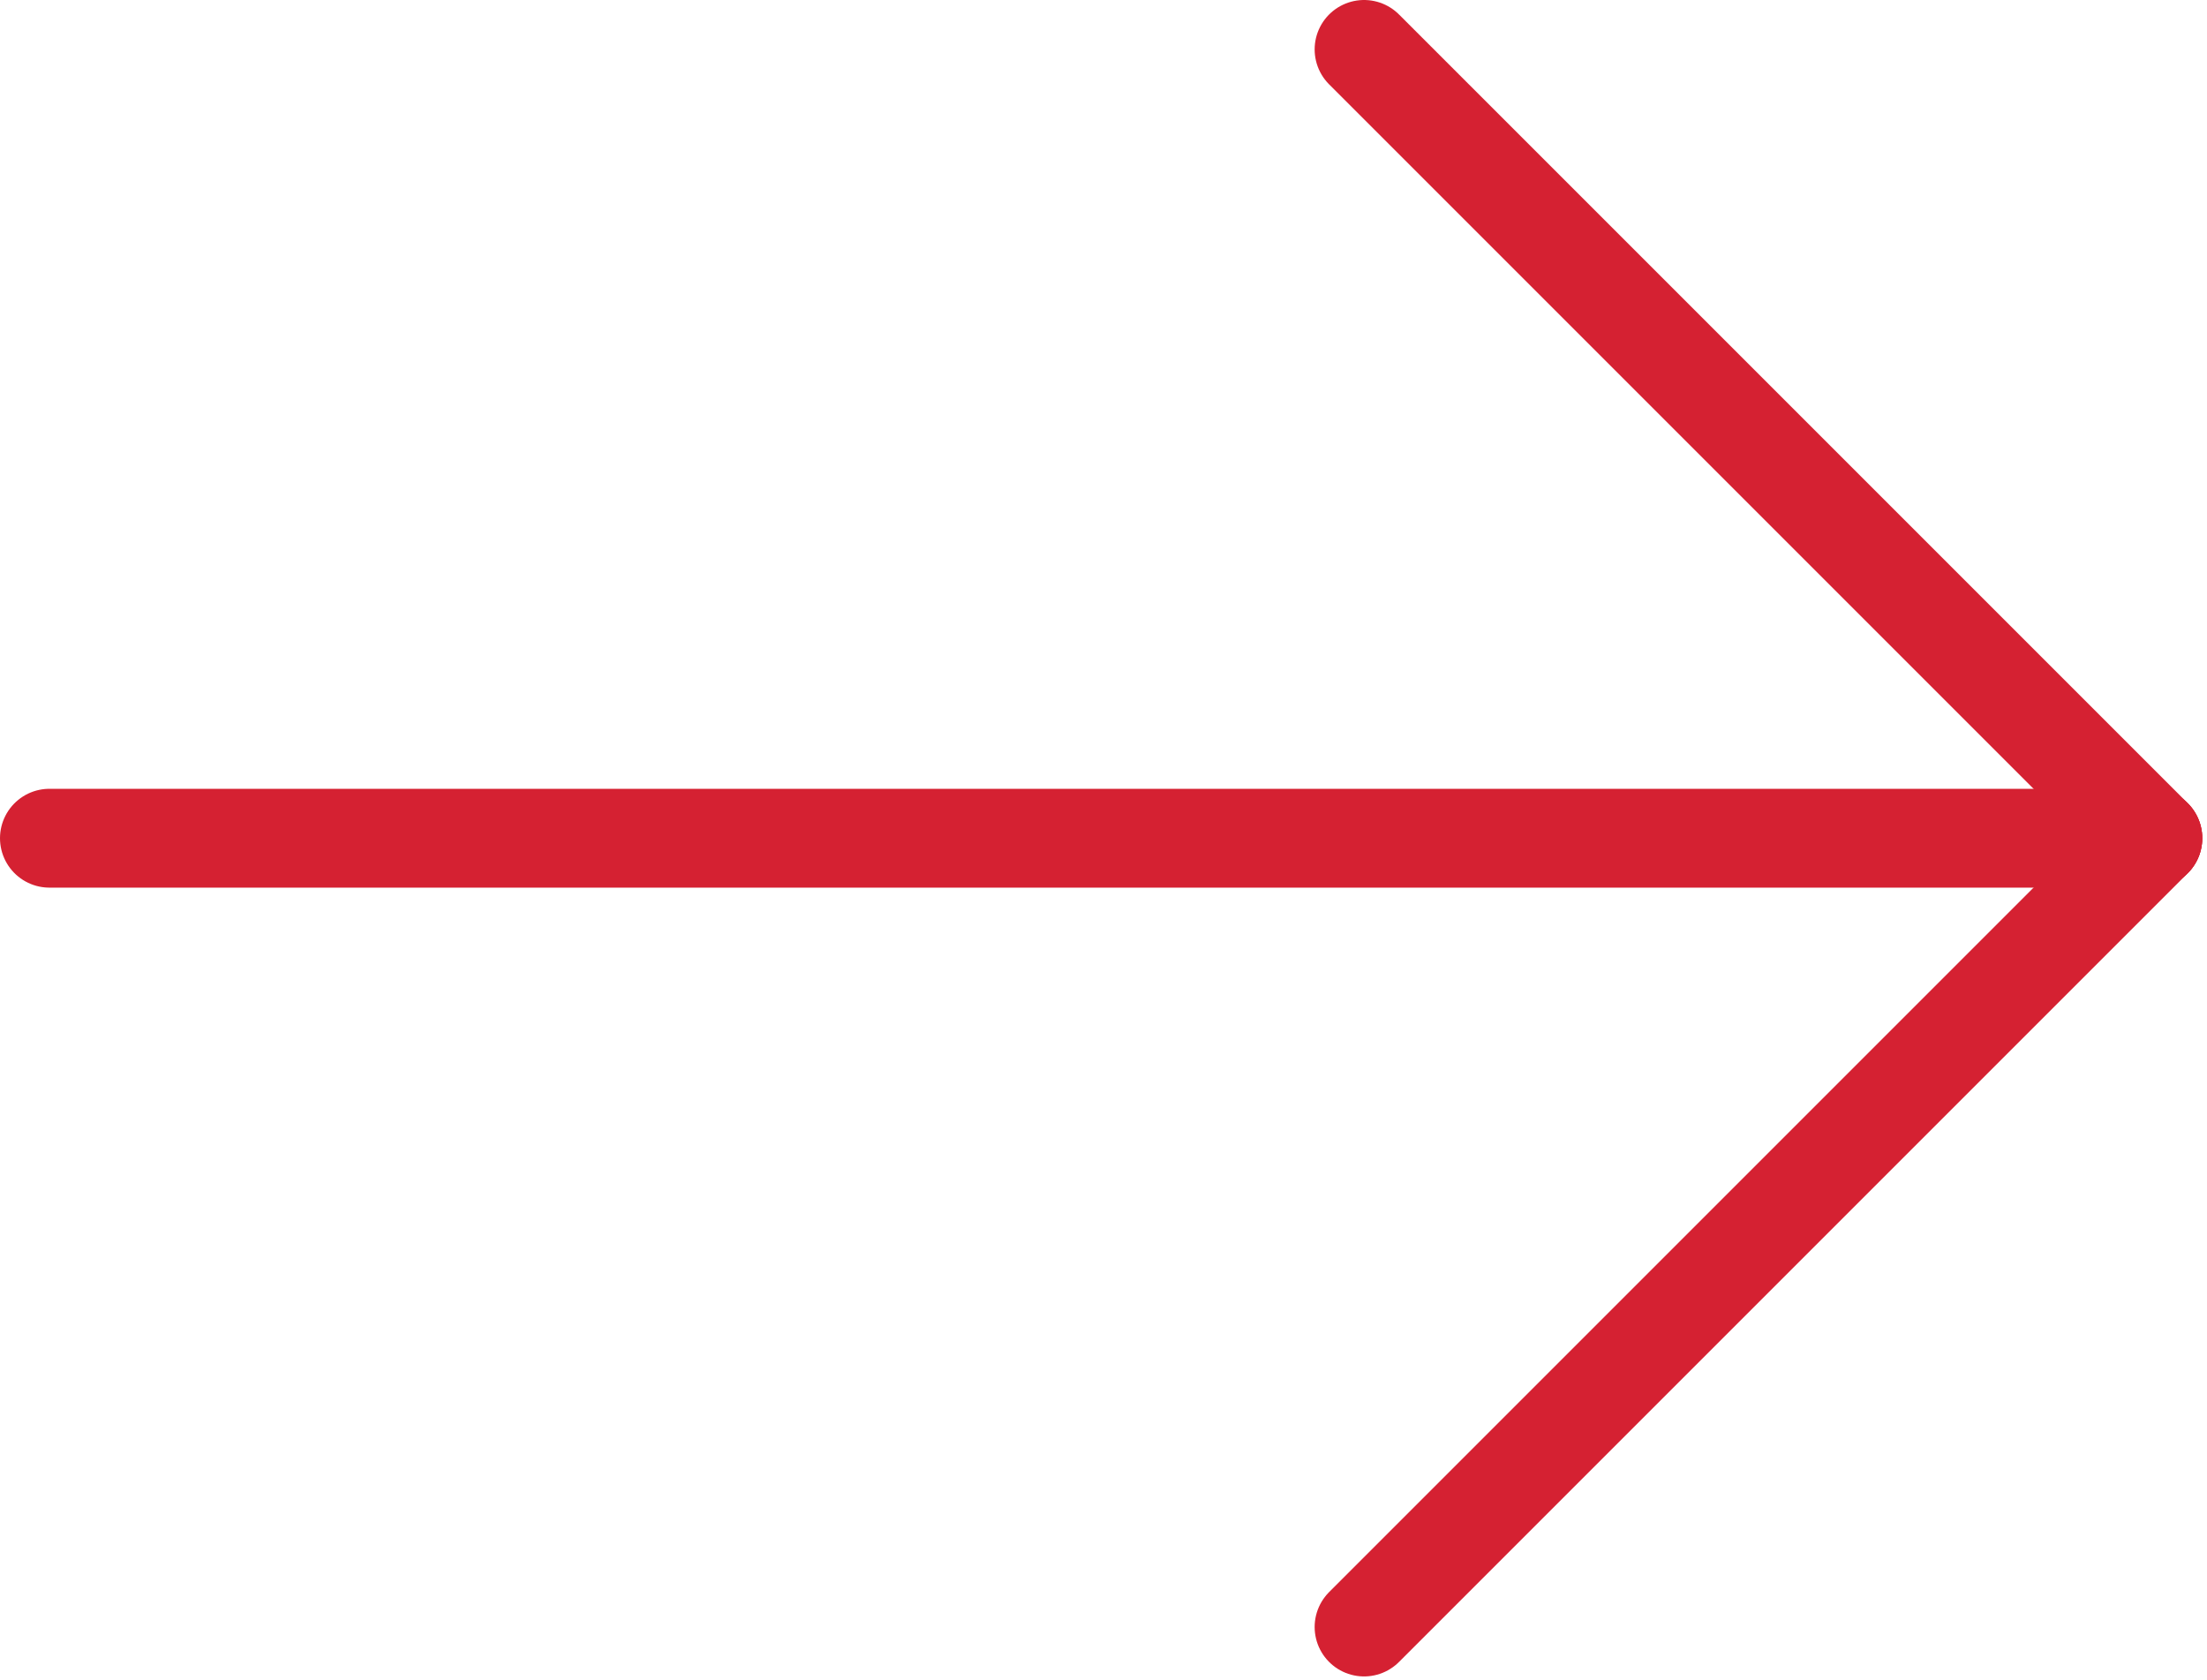
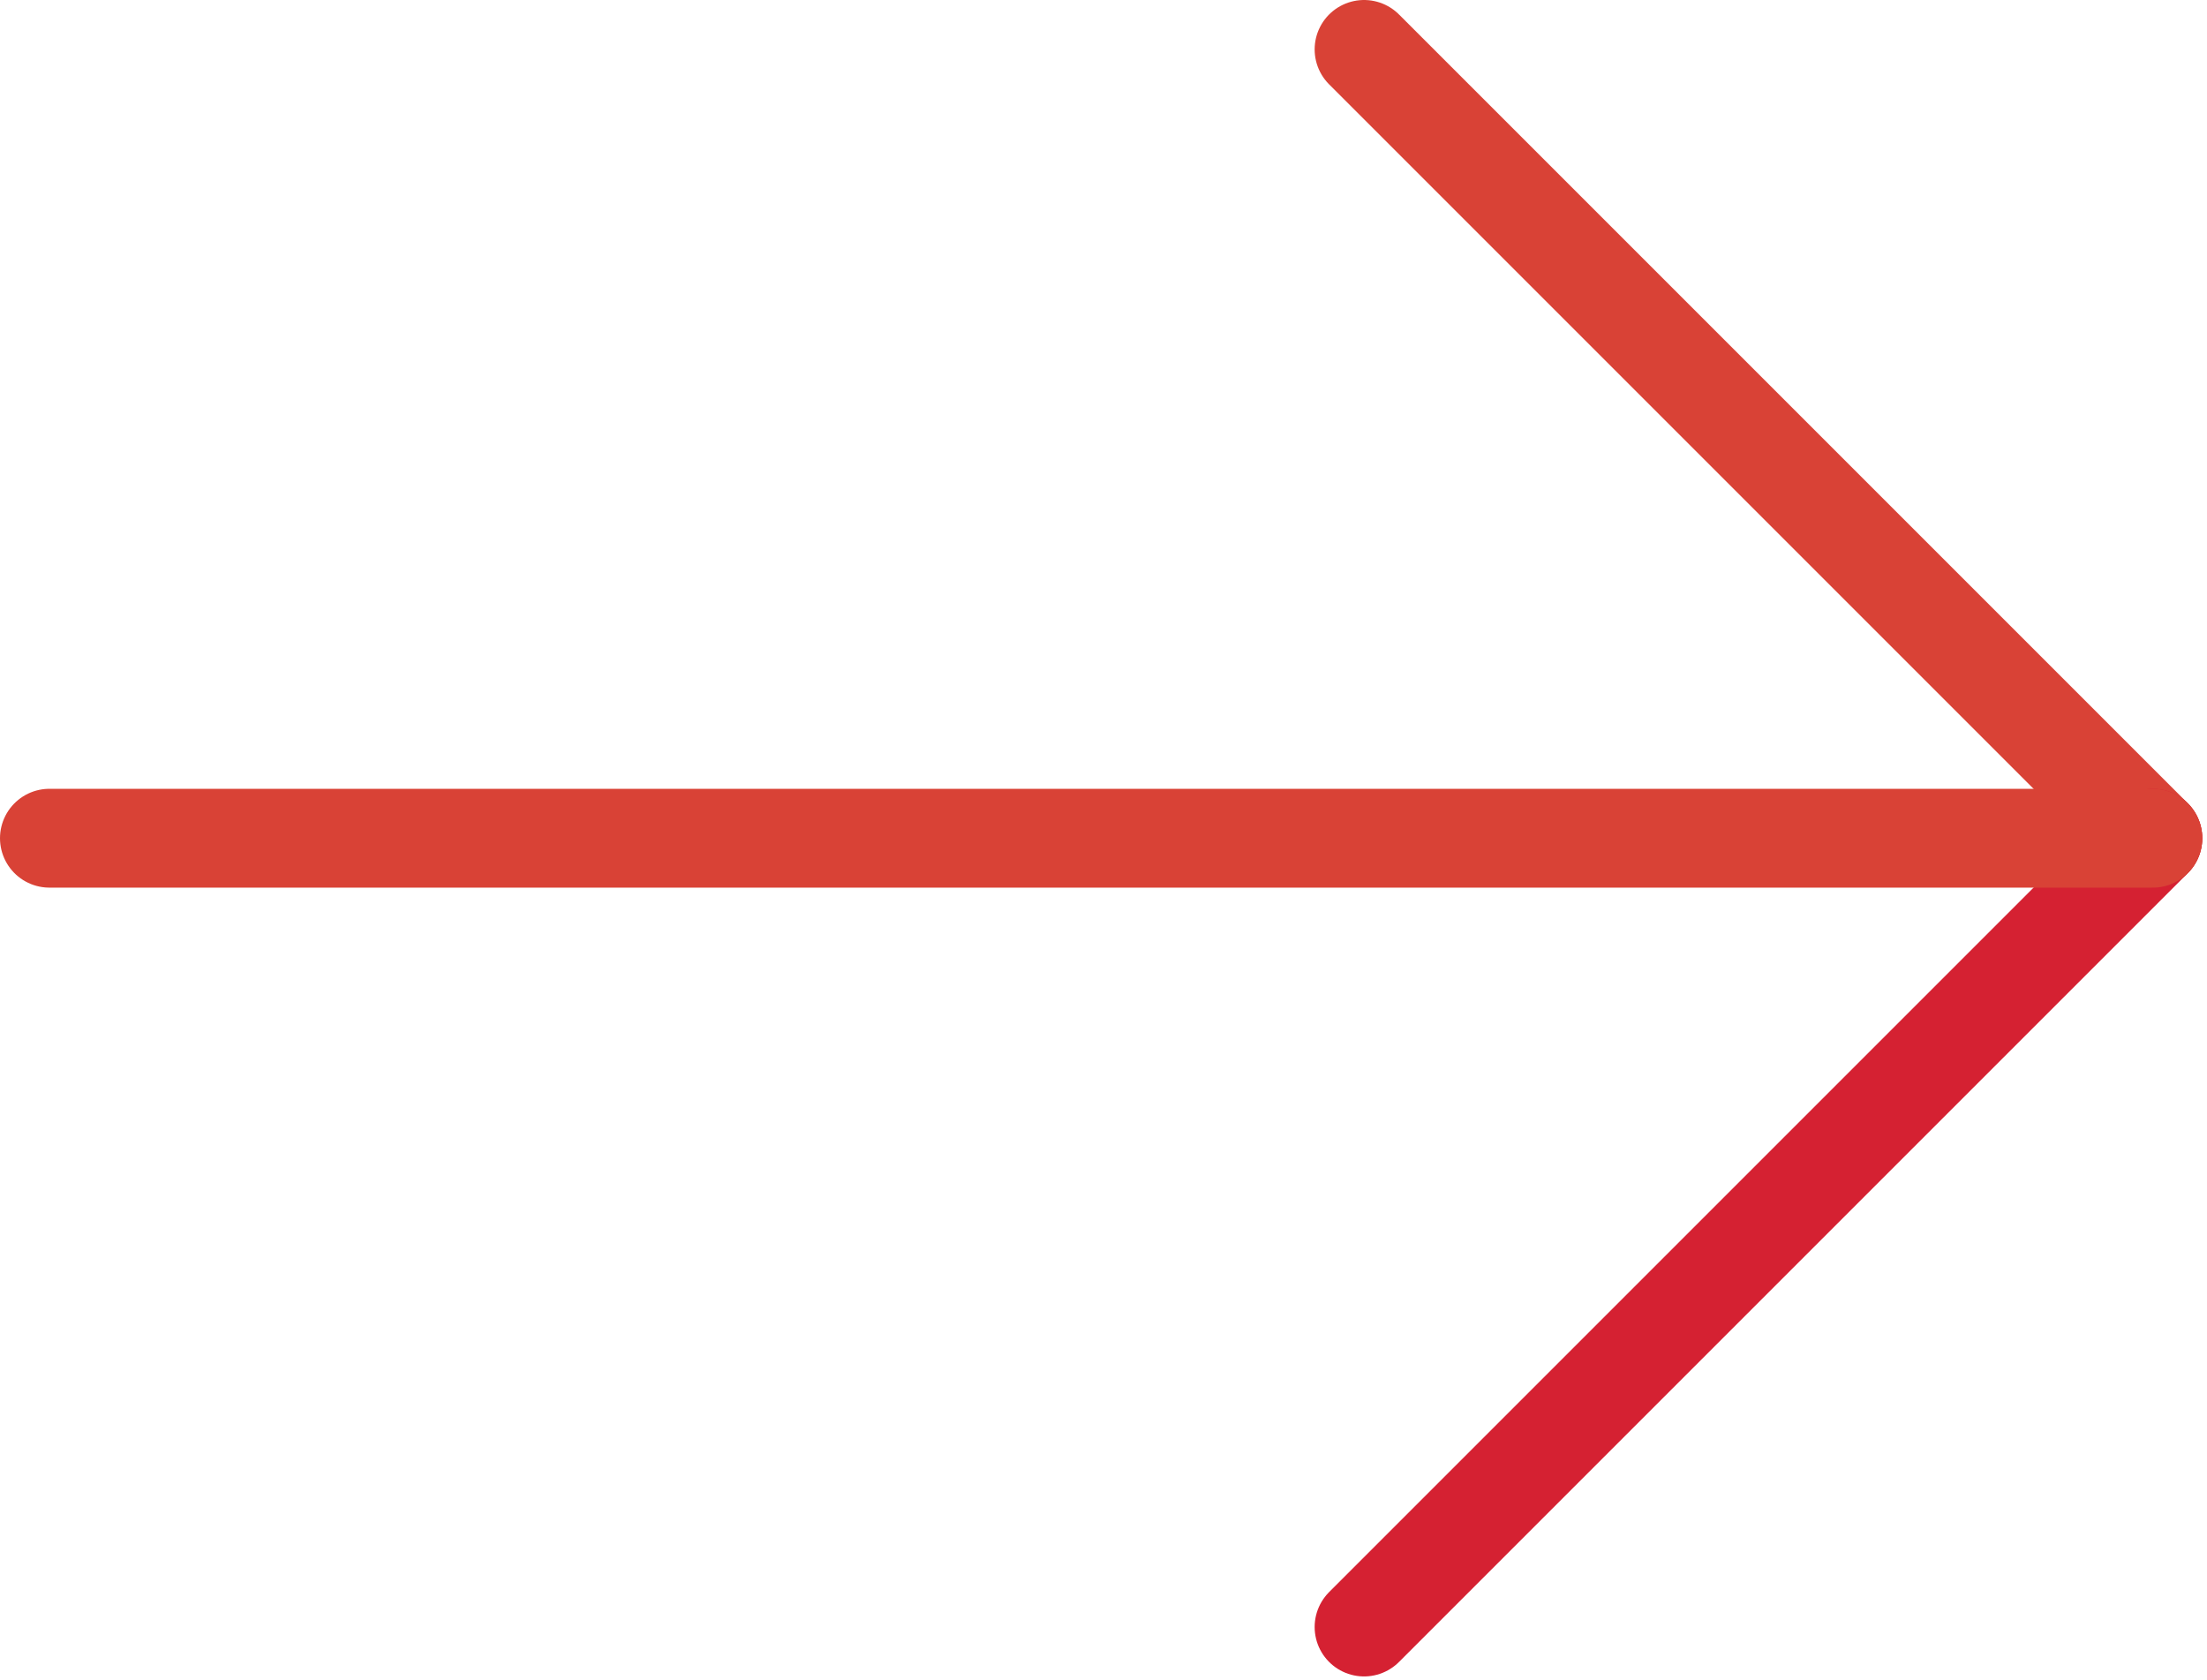
<svg xmlns="http://www.w3.org/2000/svg" width="100%" height="100%" viewBox="0 0 67 51" version="1.1" xml:space="preserve" style="fill-rule:evenodd;clip-rule:evenodd;stroke-linecap:round;stroke-linejoin:round;stroke-miterlimit:1.5;">
-   <path d="M41.41,1.5l23.946,23.946" style="fill:none;stroke:#d52132;stroke-width:3px;" />
+   <path d="M41.41,1.5l23.946,23.946" style="fill:none;stroke:#d94236;stroke-width:3px;" />
  <path d="M65.356,25.446l-23.946,23.946" style="fill:none;stroke:#d52132;stroke-width:3px;" />
-   <path d="M65.356,25.446l-63.856,0" style="fill:none;stroke:#d52132;stroke-width:3px;" />
+   <path d="M65.356,25.446l-63.856,0" style="fill:none;stroke:#d94236;stroke-width:3px;" />
</svg>
